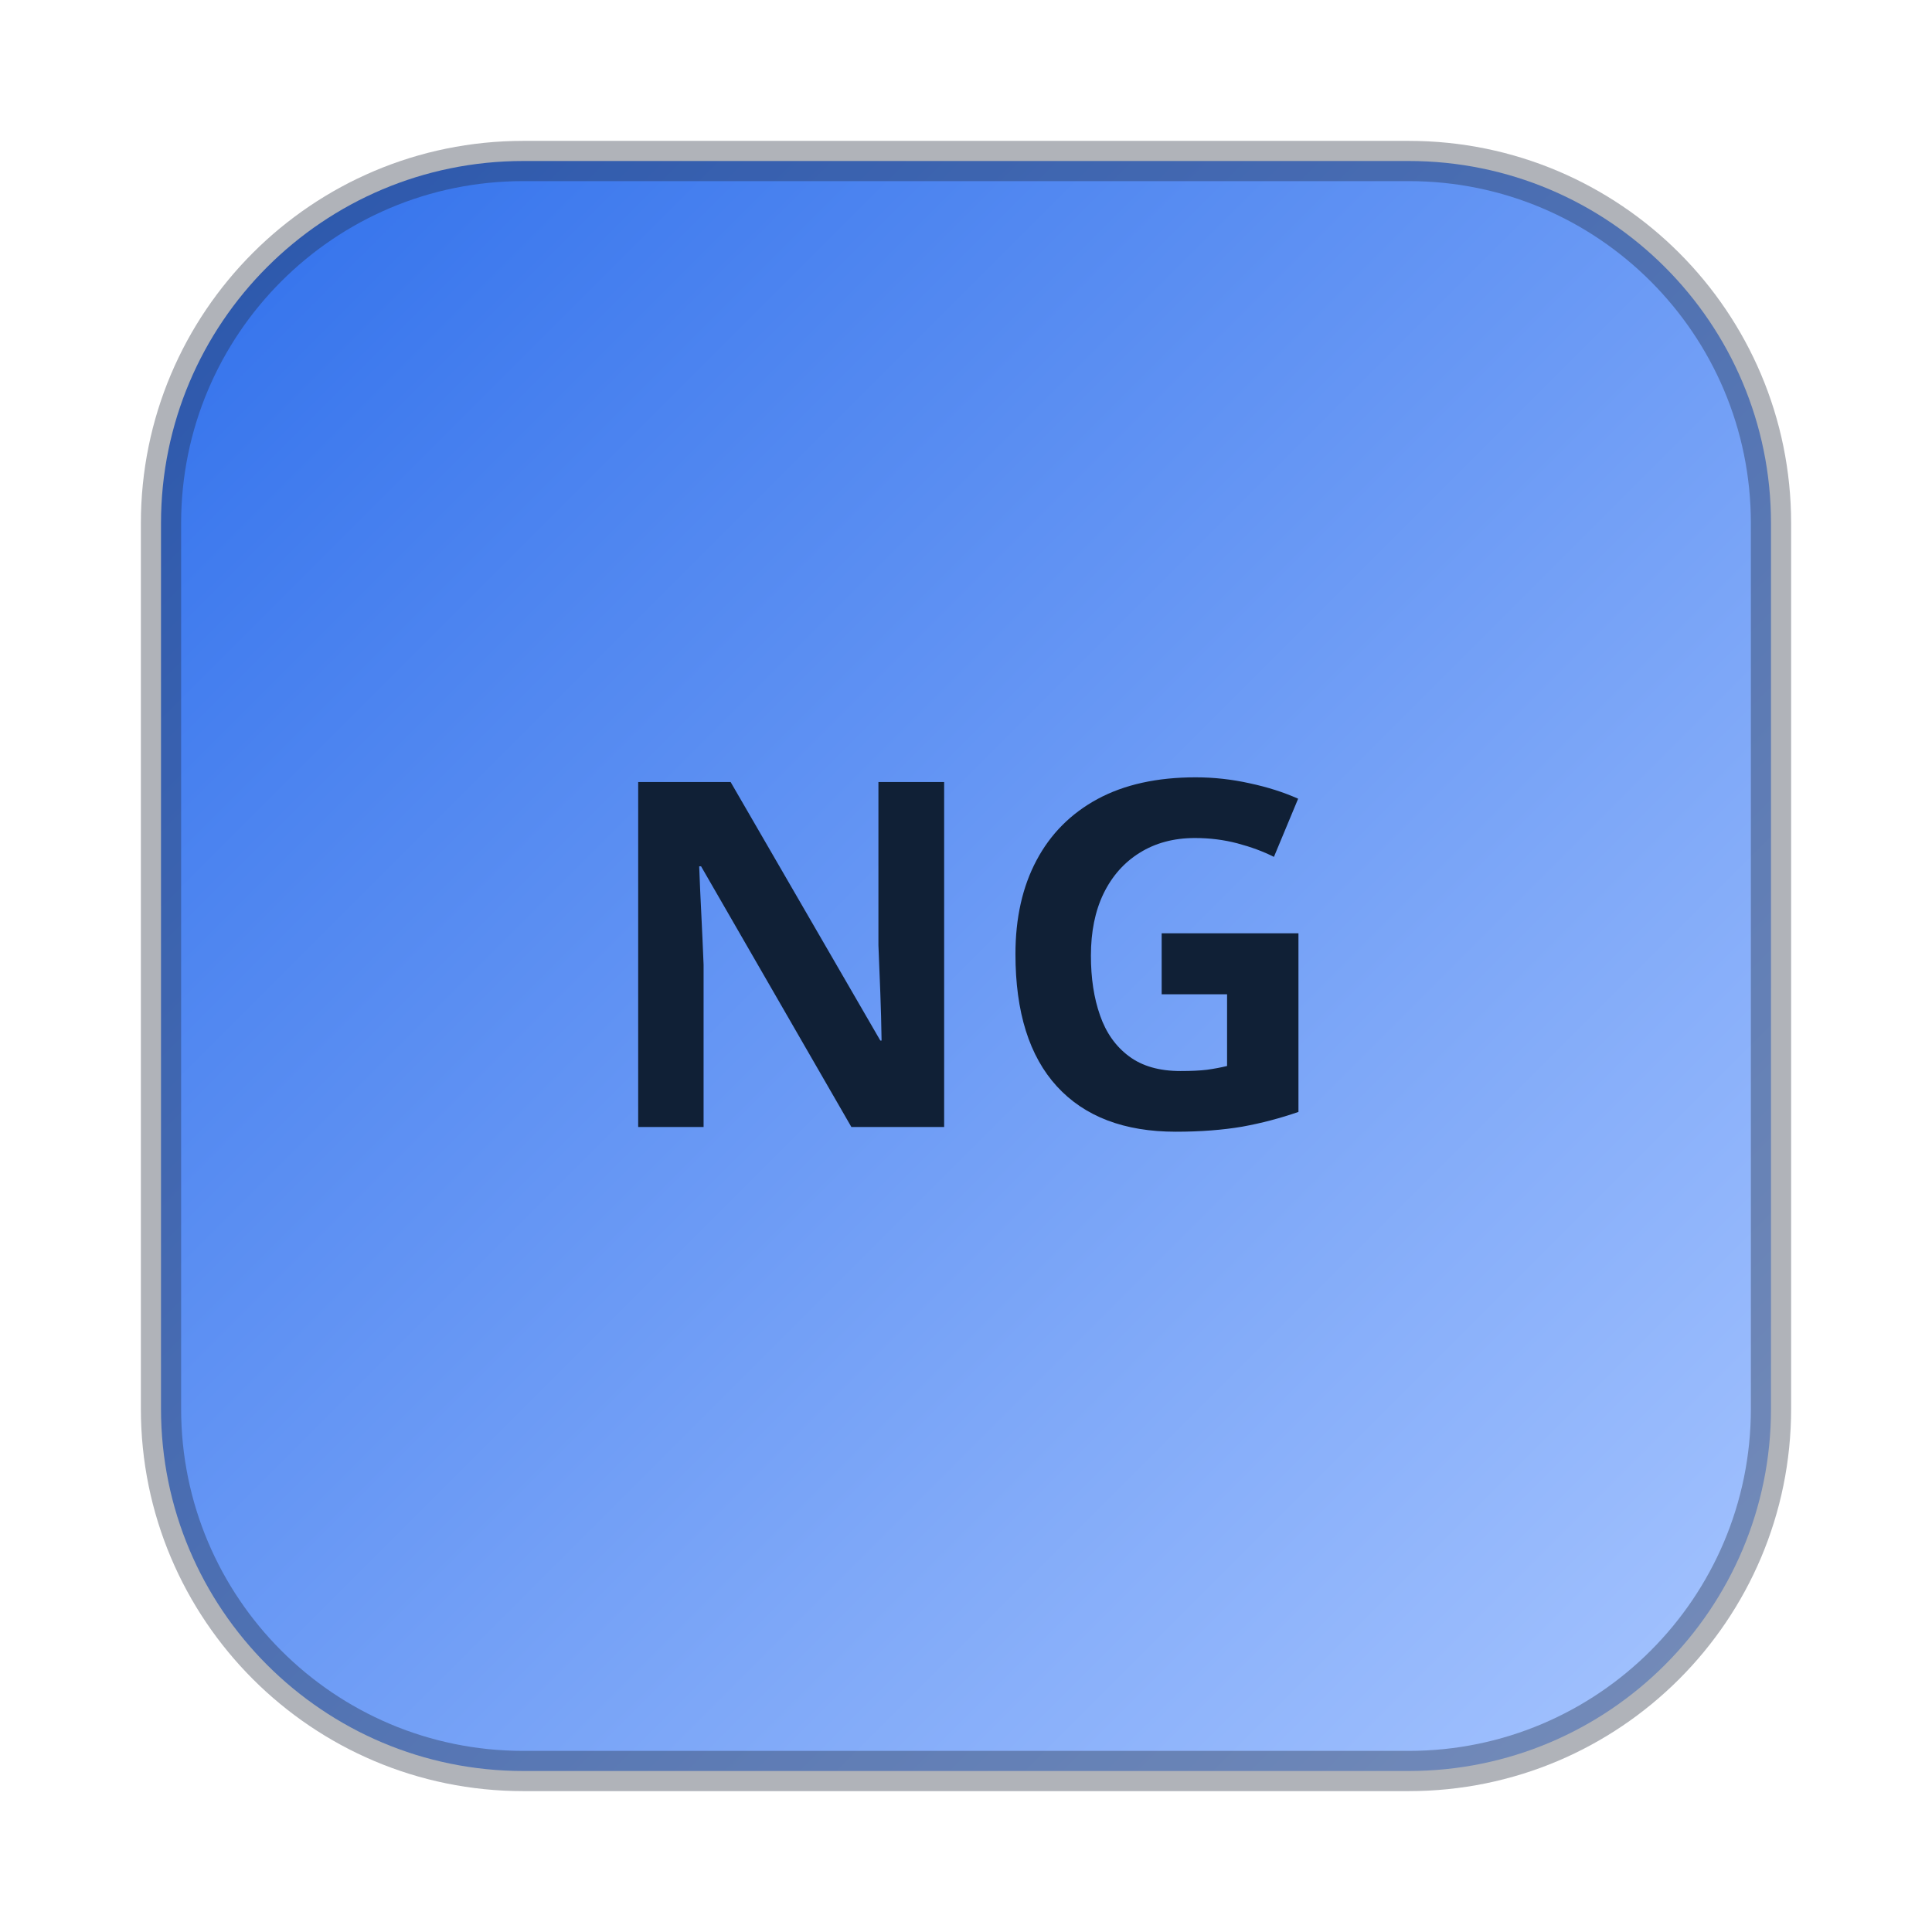
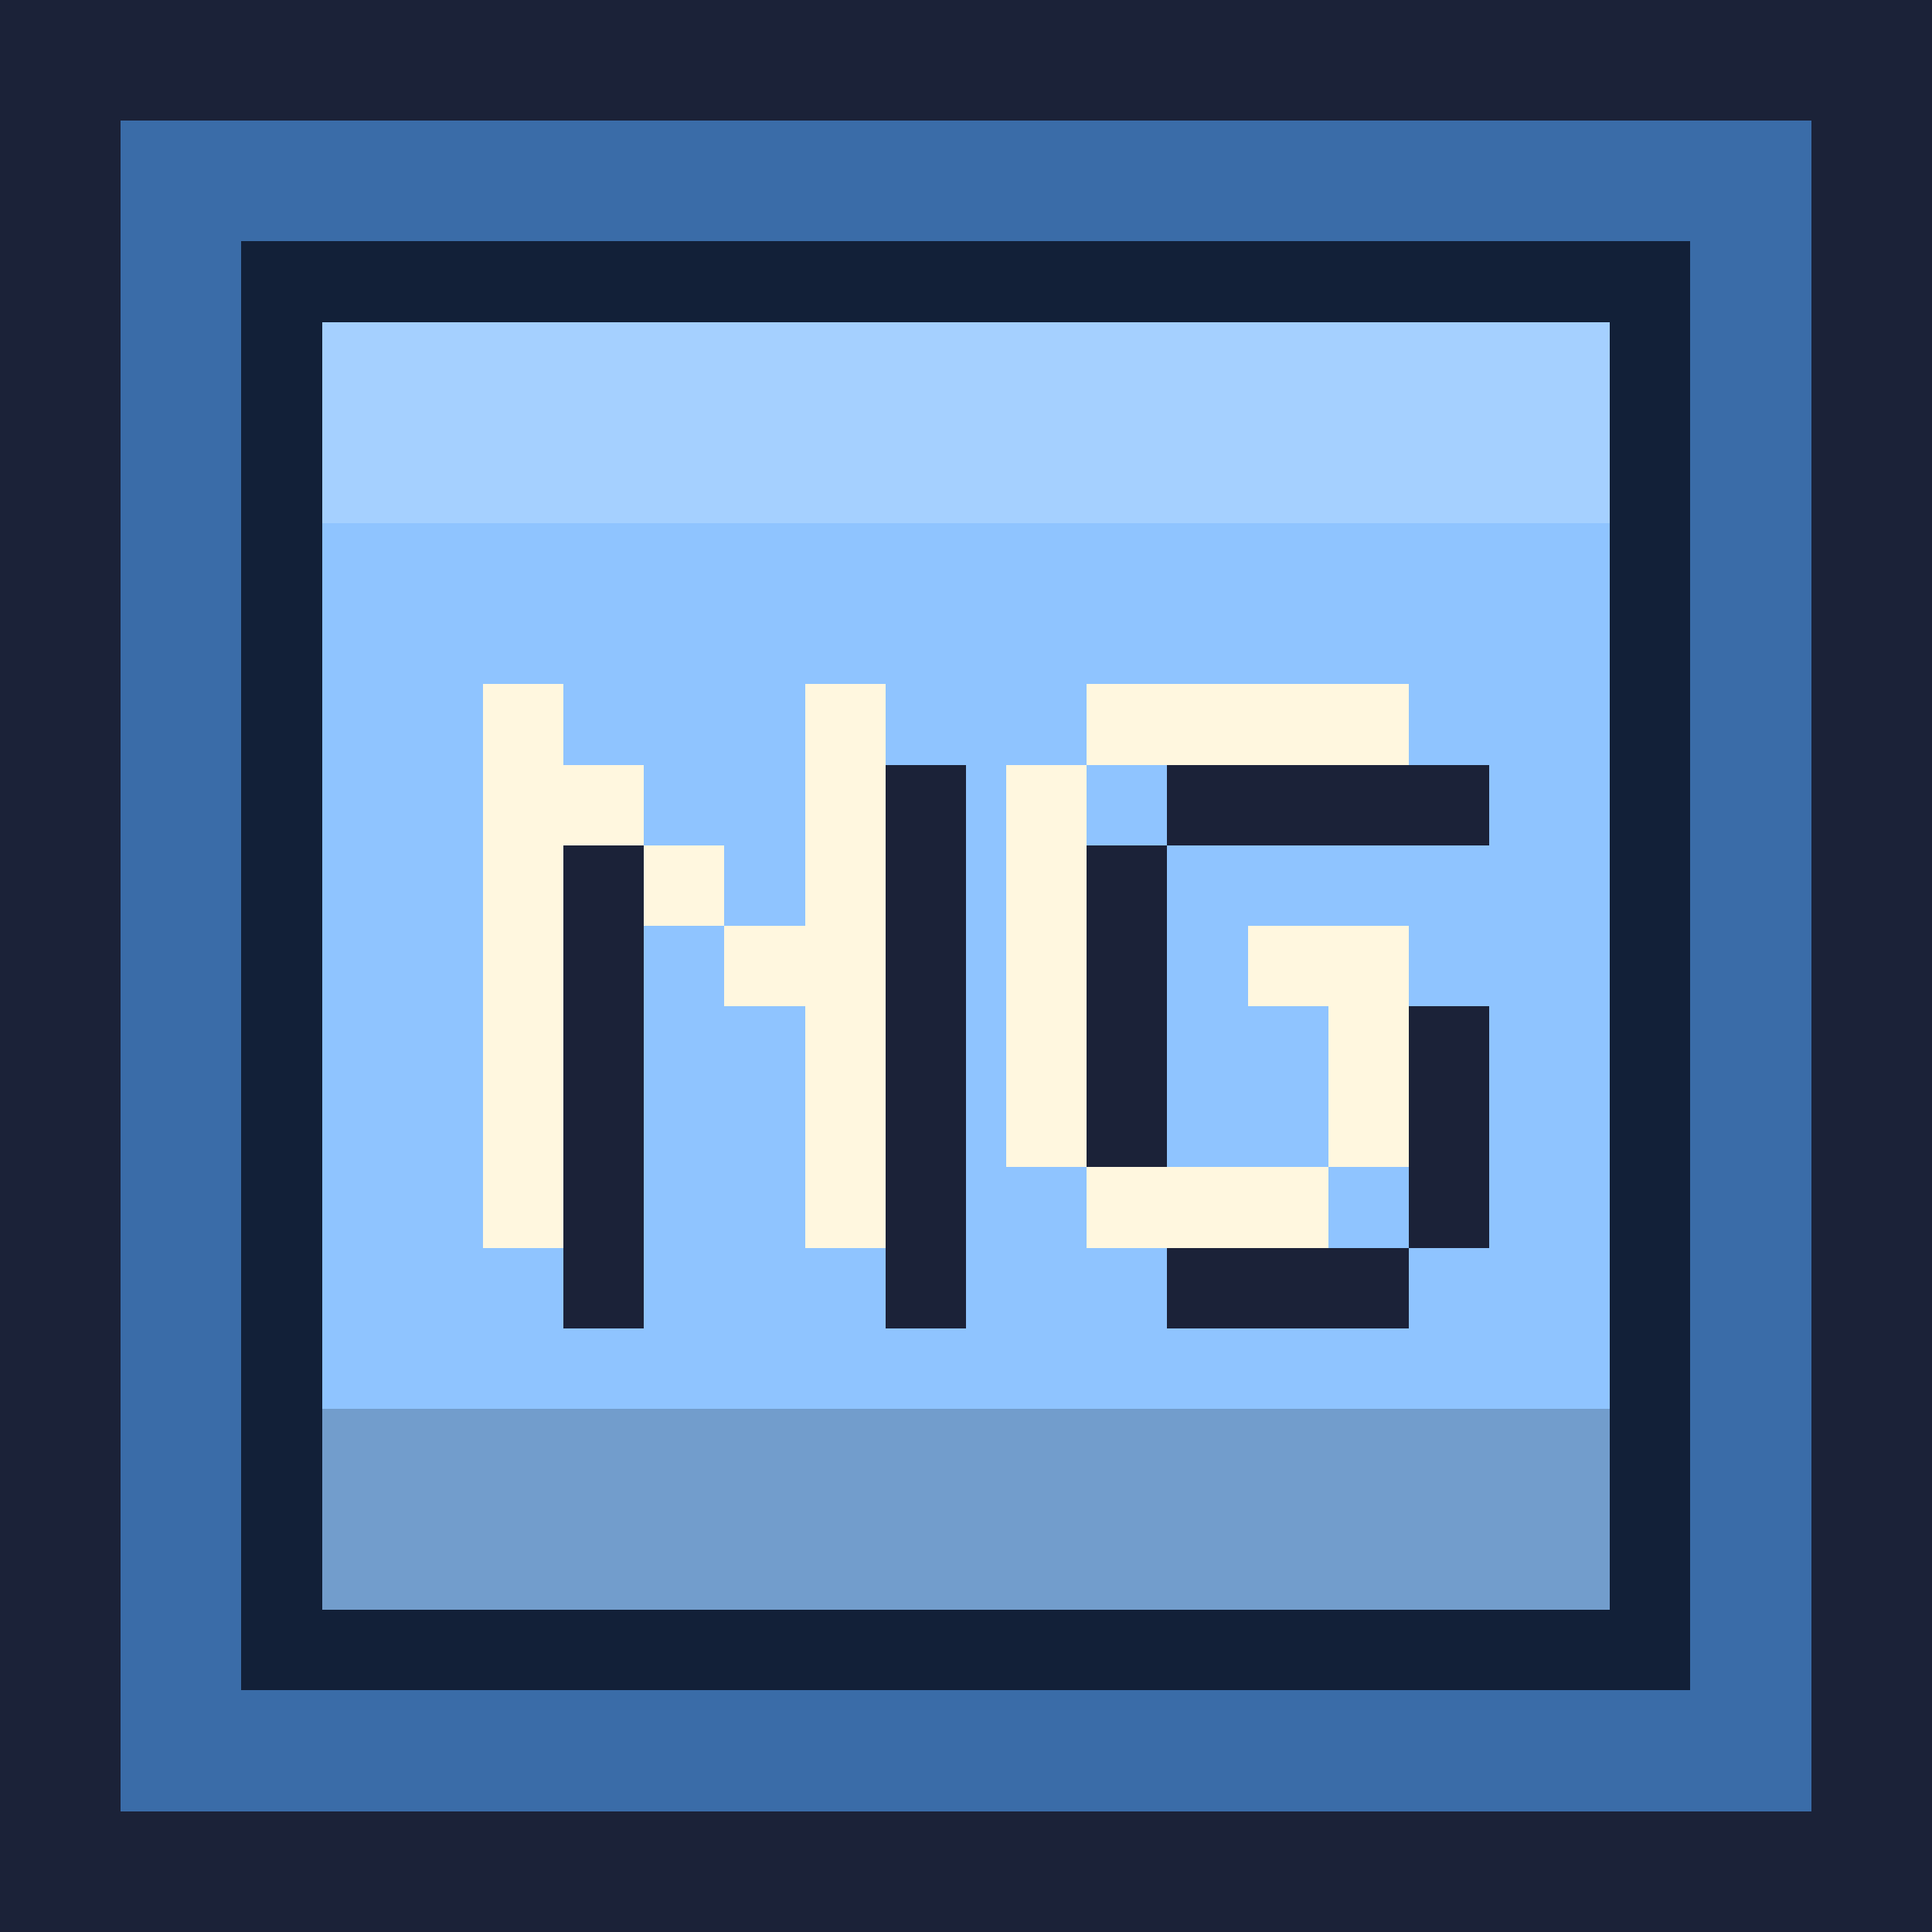
- <svg xmlns="http://www.w3.org/2000/svg" viewBox="0 0 96 96" role="img" aria-label="number-garden icon">
-   <defs>
-     <linearGradient id="g" x1="0" y1="0" x2="1" y2="1">
-       <stop offset="0%" stop-color="#2f6feb" />
-       <stop offset="100%" stop-color="#a8c6ff" />
-     </linearGradient>
-   </defs>
-   <rect x="8" y="8" width="80" height="80" rx="18" fill="url(#g)" />
-   <rect x="8" y="8" width="80" height="80" rx="18" fill="none" stroke="#1f2738" stroke-opacity="0.35" stroke-width="2" />
-   <text x="48" y="56" text-anchor="middle" font-family="Nunito Sans, Avenir Next, Trebuchet MS, sans-serif" font-size="24" font-weight="700" fill="#102036">NG</text>
+ <svg xmlns="http://www.w3.org/2000/svg" viewBox="0 0 96 96" shape-rendering="crispEdges" role="img">
+   <rect x="0" y="0" width="96" height="96" fill="#1b2238" />
+   <rect x="6" y="6" width="84" height="84" fill="#3a6ca8" />
+   <rect x="12" y="12" width="72" height="72" fill="#122038" />
+   <rect x="16" y="16" width="64" height="64" fill="#8fc4ff" />
+   <rect x="16" y="16" width="64" height="10" fill="#ffffff33" />
+   <rect x="16" y="70" width="64" height="10" fill="#00000033" />
+   <rect x="28" y="38" width="4" height="4" fill="#1b2238" />
+   <rect x="24" y="34" width="4" height="4" fill="#fff7df" />
+   <rect x="44" y="38" width="4" height="4" fill="#1b2238" />
+   <rect x="40" y="34" width="4" height="4" fill="#fff7df" />
+   <rect x="28" y="42" width="4" height="4" fill="#1b2238" />
+   <rect x="24" y="38" width="4" height="4" fill="#fff7df" />
+   <rect x="32" y="42" width="4" height="4" fill="#1b2238" />
+   <rect x="28" y="38" width="4" height="4" fill="#fff7df" />
+   <rect x="44" y="42" width="4" height="4" fill="#1b2238" />
+   <rect x="40" y="38" width="4" height="4" fill="#fff7df" />
+   <rect x="28" y="46" width="4" height="4" fill="#1b2238" />
+   <rect x="24" y="42" width="4" height="4" fill="#fff7df" />
+   <rect x="36" y="46" width="4" height="4" fill="#1b2238" />
+   <rect x="32" y="42" width="4" height="4" fill="#fff7df" />
+   <rect x="44" y="46" width="4" height="4" fill="#1b2238" />
+   <rect x="40" y="42" width="4" height="4" fill="#fff7df" />
+   <rect x="28" y="50" width="4" height="4" fill="#1b2238" />
+   <rect x="24" y="46" width="4" height="4" fill="#fff7df" />
+   <rect x="40" y="50" width="4" height="4" fill="#1b2238" />
+   <rect x="36" y="46" width="4" height="4" fill="#fff7df" />
+   <rect x="44" y="50" width="4" height="4" fill="#1b2238" />
+   <rect x="40" y="46" width="4" height="4" fill="#fff7df" />
+   <rect x="28" y="54" width="4" height="4" fill="#1b2238" />
+   <rect x="24" y="50" width="4" height="4" fill="#fff7df" />
+   <rect x="44" y="54" width="4" height="4" fill="#1b2238" />
+   <rect x="40" y="50" width="4" height="4" fill="#fff7df" />
+   <rect x="28" y="58" width="4" height="4" fill="#1b2238" />
+   <rect x="24" y="54" width="4" height="4" fill="#fff7df" />
+   <rect x="44" y="58" width="4" height="4" fill="#1b2238" />
+   <rect x="40" y="54" width="4" height="4" fill="#fff7df" />
+   <rect x="28" y="62" width="4" height="4" fill="#1b2238" />
+   <rect x="24" y="58" width="4" height="4" fill="#fff7df" />
+   <rect x="44" y="62" width="4" height="4" fill="#1b2238" />
+   <rect x="40" y="58" width="4" height="4" fill="#fff7df" />
+   <rect x="58" y="38" width="4" height="4" fill="#1b2238" />
+   <rect x="54" y="34" width="4" height="4" fill="#fff7df" />
+   <rect x="62" y="38" width="4" height="4" fill="#1b2238" />
+   <rect x="58" y="34" width="4" height="4" fill="#fff7df" />
+   <rect x="66" y="38" width="4" height="4" fill="#1b2238" />
+   <rect x="62" y="34" width="4" height="4" fill="#fff7df" />
+   <rect x="70" y="38" width="4" height="4" fill="#1b2238" />
+   <rect x="66" y="34" width="4" height="4" fill="#fff7df" />
+   <rect x="54" y="42" width="4" height="4" fill="#1b2238" />
+   <rect x="50" y="38" width="4" height="4" fill="#fff7df" />
+   <rect x="54" y="46" width="4" height="4" fill="#1b2238" />
+   <rect x="50" y="42" width="4" height="4" fill="#fff7df" />
+   <rect x="54" y="50" width="4" height="4" fill="#1b2238" />
+   <rect x="50" y="46" width="4" height="4" fill="#fff7df" />
+   <rect x="66" y="50" width="4" height="4" fill="#1b2238" />
+   <rect x="62" y="46" width="4" height="4" fill="#fff7df" />
+   <rect x="70" y="50" width="4" height="4" fill="#1b2238" />
+   <rect x="66" y="46" width="4" height="4" fill="#fff7df" />
+   <rect x="54" y="54" width="4" height="4" fill="#1b2238" />
+   <rect x="50" y="50" width="4" height="4" fill="#fff7df" />
+   <rect x="70" y="54" width="4" height="4" fill="#1b2238" />
+   <rect x="66" y="50" width="4" height="4" fill="#fff7df" />
+   <rect x="54" y="58" width="4" height="4" fill="#1b2238" />
+   <rect x="50" y="54" width="4" height="4" fill="#fff7df" />
+   <rect x="70" y="58" width="4" height="4" fill="#1b2238" />
+   <rect x="66" y="54" width="4" height="4" fill="#fff7df" />
+   <rect x="58" y="62" width="4" height="4" fill="#1b2238" />
+   <rect x="54" y="58" width="4" height="4" fill="#fff7df" />
+   <rect x="62" y="62" width="4" height="4" fill="#1b2238" />
+   <rect x="58" y="58" width="4" height="4" fill="#fff7df" />
+   <rect x="66" y="62" width="4" height="4" fill="#1b2238" />
+   <rect x="62" y="58" width="4" height="4" fill="#fff7df" />
</svg>
